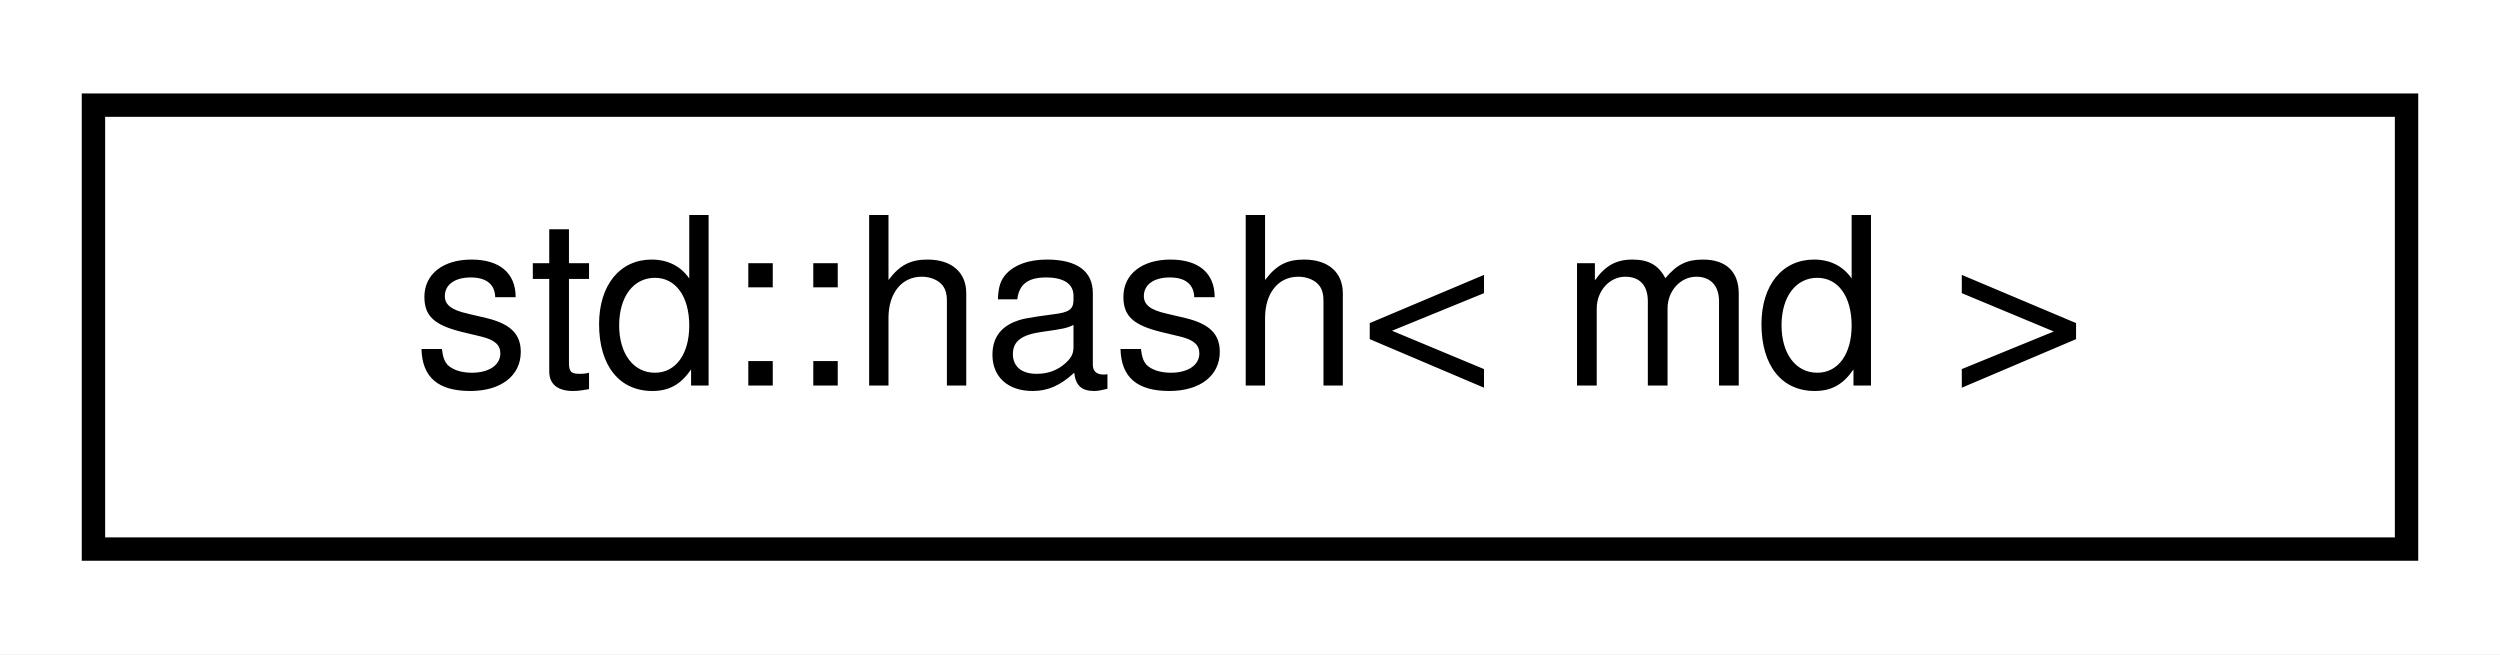
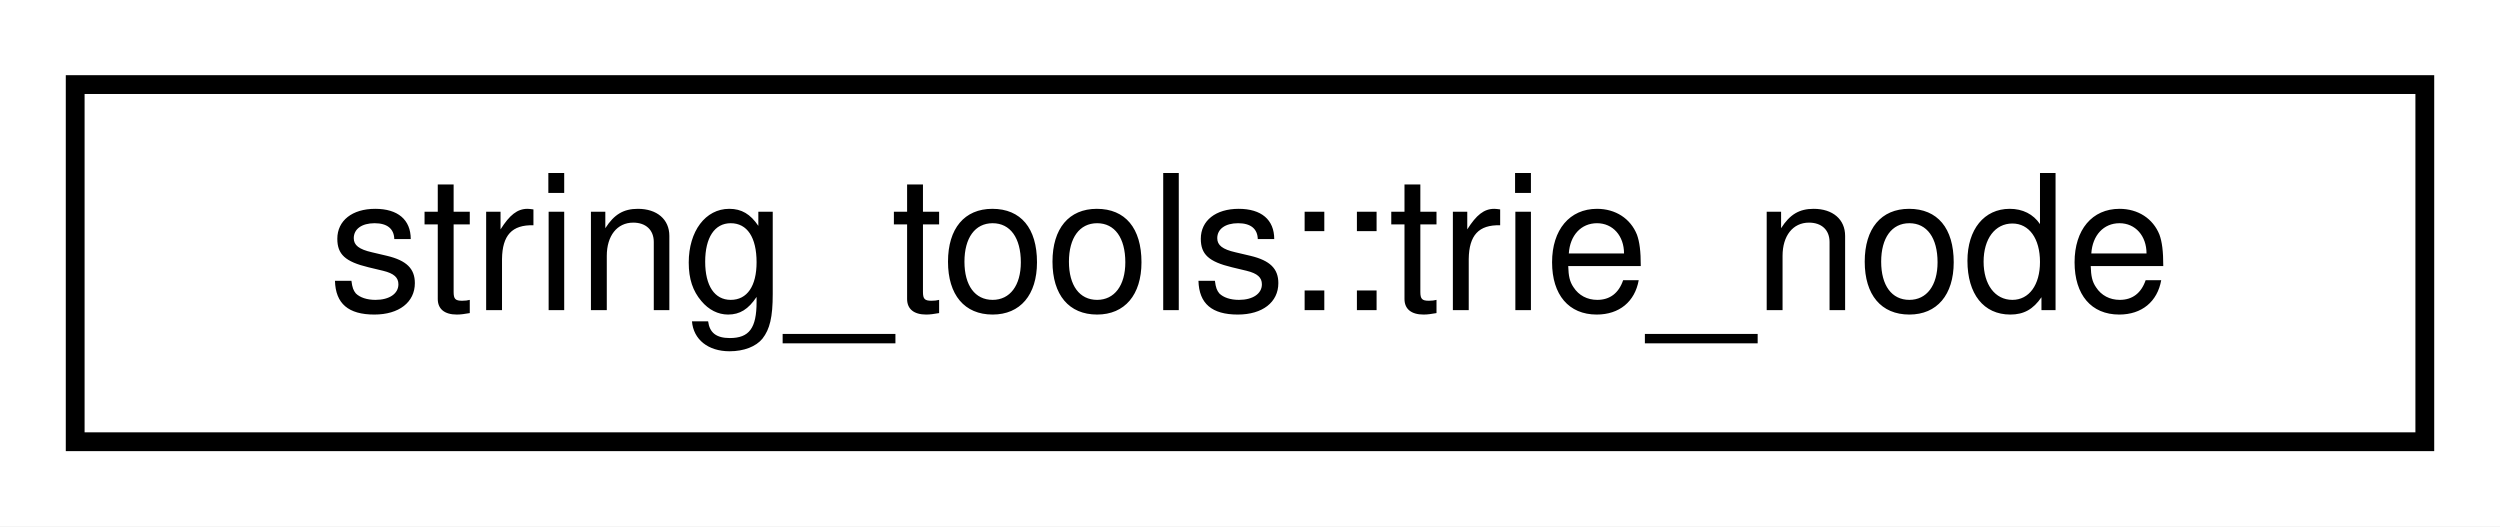
- <svg xmlns="http://www.w3.org/2000/svg" xmlns:xlink="http://www.w3.org/1999/xlink" width="107pt" height="28pt" viewBox="0.00 0.00 107.00 28.00">
+ <svg xmlns="http://www.w3.org/2000/svg" xmlns:xlink="http://www.w3.org/1999/xlink" width="133pt" height="28pt" viewBox="0.00 0.00 133.00 28.00">
  <g id="graph0" class="graph" transform="scale(1 1) rotate(0) translate(4 24)">
-     <polygon fill="white" stroke="transparent" points="-4,4 -4,-24 103,-24 103,4 -4,4" />
+     <polygon fill="white" stroke="transparent" points="-4,4 -4,-24 129,-24 129,4 -4,4" />
    <g id="node1" class="node">
      <g id="a_node1">
-         <a xlink:href="structstd_1_1hash_3_01md_01_4.html" target="_top" xlink:title=" ">
-           <polygon fill="white" stroke="black" points="0,-0.5 0,-19.5 99,-19.5 99,-0.5 0,-0.5" />
-           <text text-anchor="middle" x="49.5" y="-7.5" font-family="Helvetica,sans-Serif" font-size="10.00">std::hash&lt; md &gt;</text>
+         <a xlink:href="classstring__tools_1_1trie__node.html" target="_top" xlink:title=" ">
+           <polygon fill="white" stroke="black" points="0,-0.5 0,-19.5 125,-19.5 125,-0.5 0,-0.5" />
+           <text text-anchor="middle" x="62.5" y="-7.5" font-family="Helvetica,sans-Serif" font-size="10.00">string_tools::trie_node</text>
        </a>
      </g>
    </g>
  </g>
</svg>
